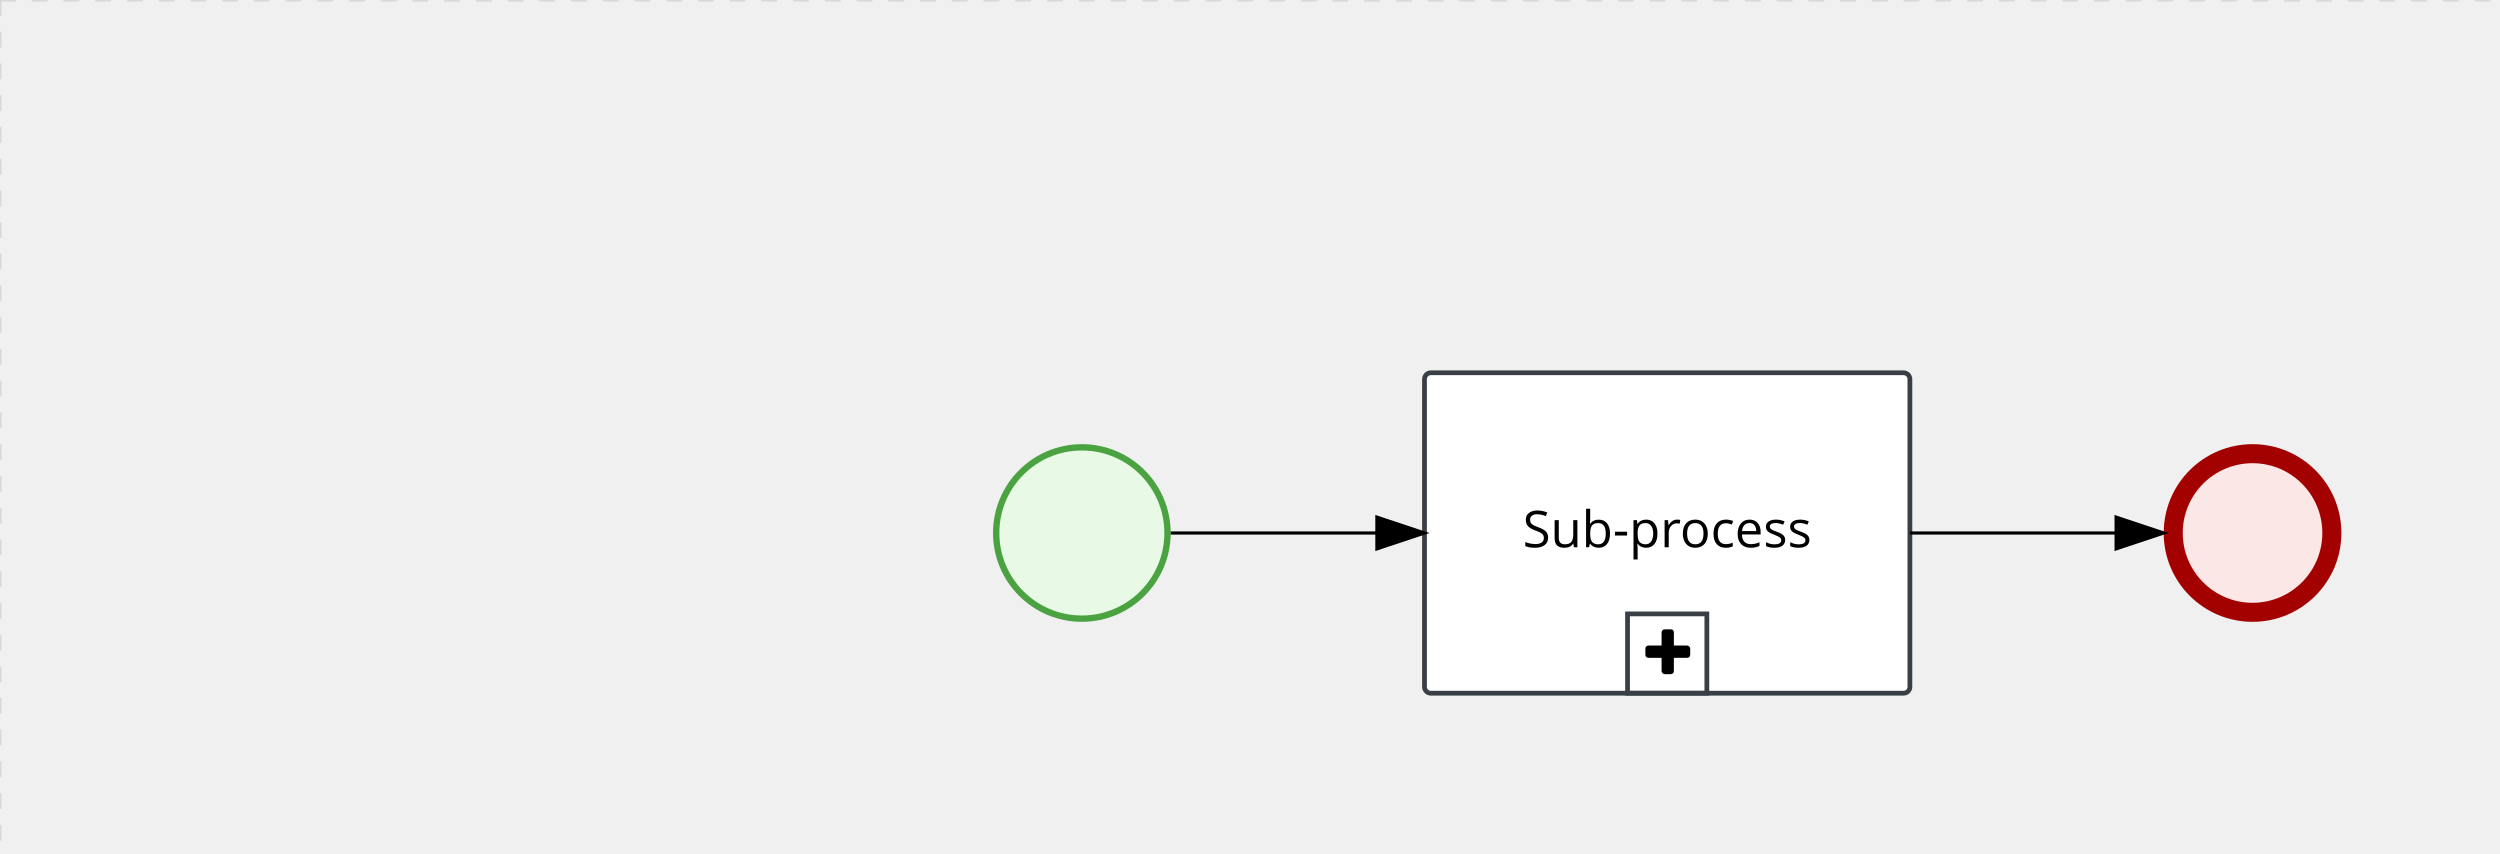
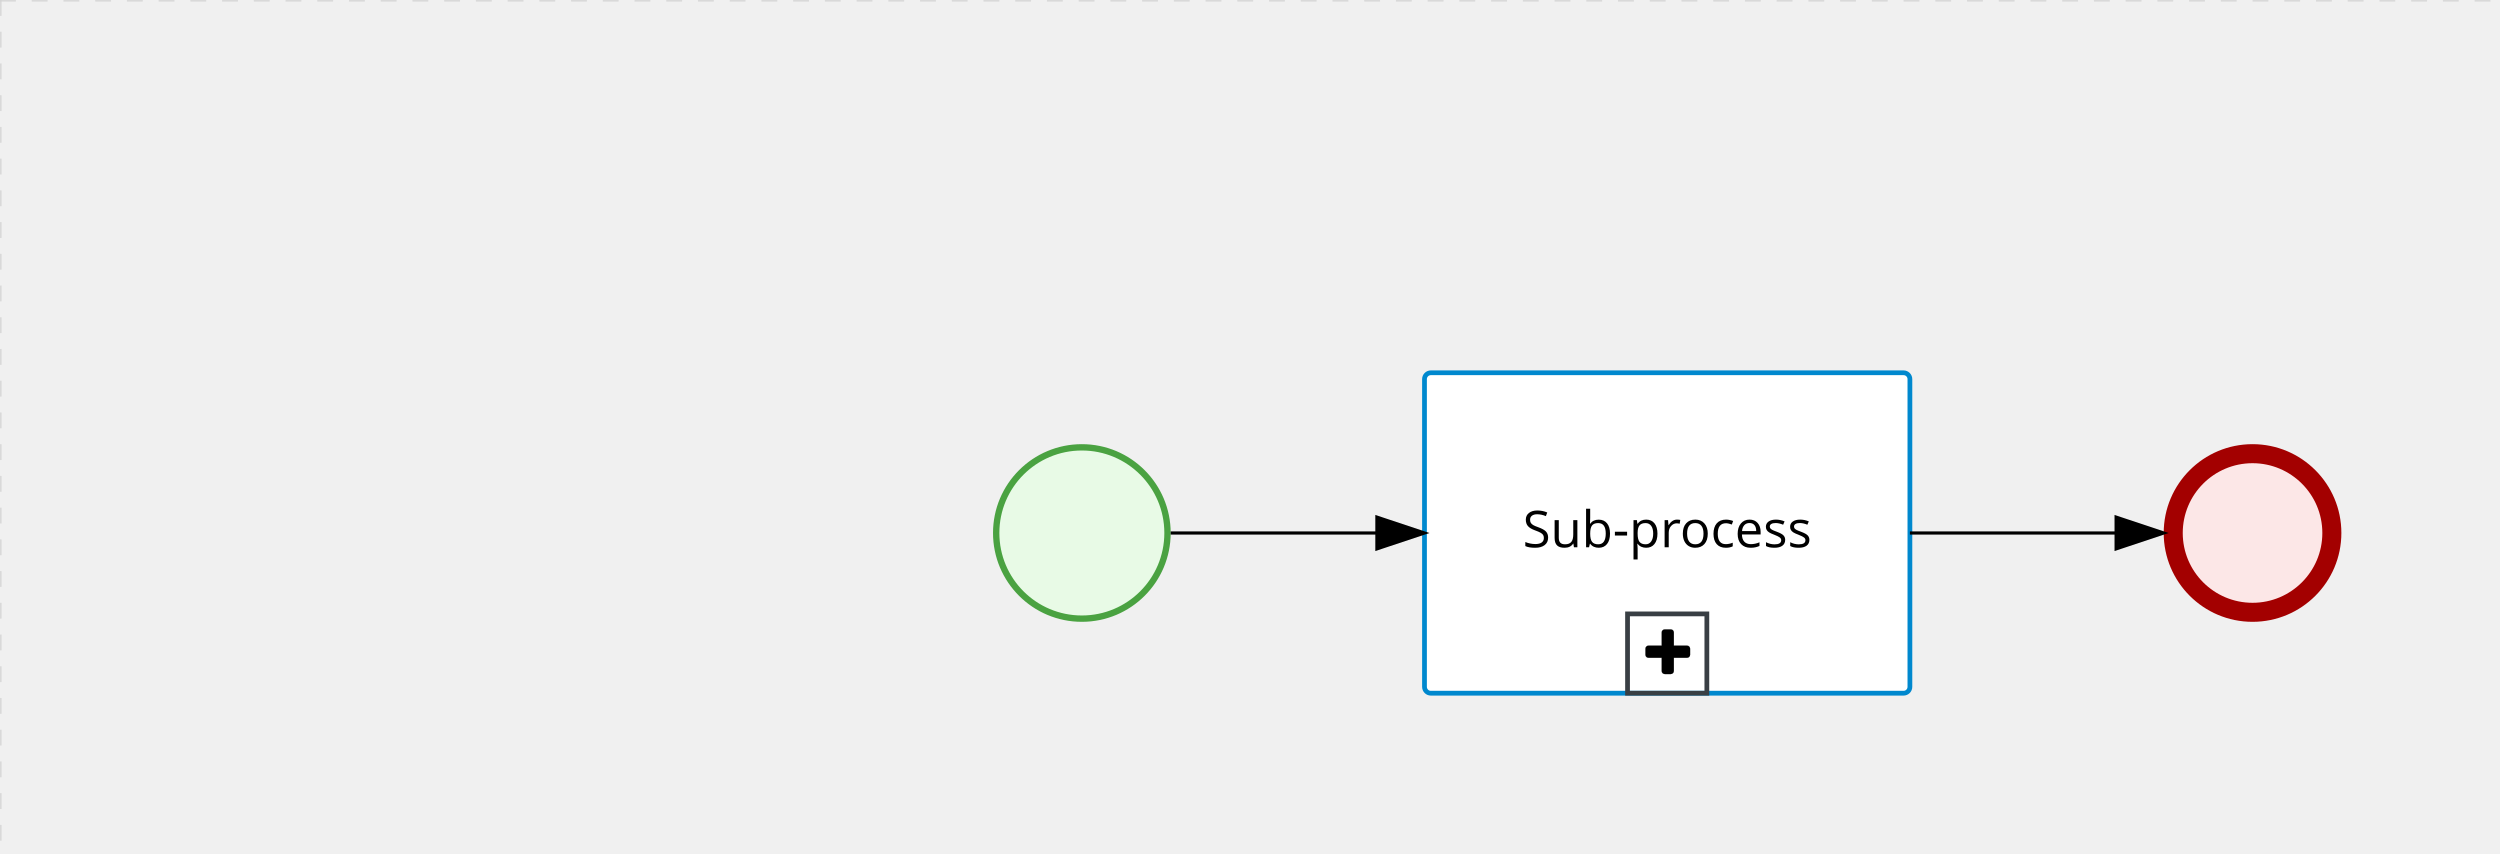
<svg xmlns="http://www.w3.org/2000/svg" version="1.1" width="788" height="269" viewBox="0 0 788 269">
  <defs />
  <g transform="matrix(1,0,0,1,0,0)">
    <g>
      <g>
        <g>
          <path fill="none" stroke="#d3d3d3" paint-order="fill stroke markers" d=" M 0 0 L 1200 0" stroke-miterlimit="10" stroke-opacity="0.8" stroke-dasharray="5" />
        </g>
        <g>
          <path fill="none" stroke="#d3d3d3" paint-order="fill stroke markers" d=" M 0 0 L 0 800" stroke-miterlimit="10" stroke-opacity="0.8" stroke-dasharray="5" />
        </g>
      </g>
      <g id="_3C4EFC92-2041-4EF1-96C7-54E06F5D12F5" bpmn2nodeid="_3C4EFC92-2041-4EF1-96C7-54E06F5D12F5" transform="matrix(1,0,0,1,682,140)">
        <g>
          <path fill="none" stroke="none" />
        </g>
        <g transform="matrix(0.125,0,0,0.125,0,0)">
          <g transform="matrix(1,0,0,1,0,0)">
            <path fill="#fce7e7" stroke="none" id="_3C4EFC92-2041-4EF1-96C7-54E06F5D12F5?shapeType=BACKGROUND" paint-order="stroke fill markers" d=" M 0 0 M 444 224 C 444 263.9 434.2 300.8 414.4 334.5 C 394.7 368.2 368 394.9 334.4 414.5 C 300.8 434.1 263.9 444 224 444 C 184.1 444 147.2 434.2 113.5 414.4 C 79.8 394.7 53.1 368 33.5 334.4 C 13.9 300.8 4 263.9 4 224 C 4 184.1 13.8 147.2 33.6 113.5 C 53.4 79.8 80.1 53.1 113.6 33.5 C 147.1 13.9 184.1 4 224 4 C 263.9 4 300.8 13.8 334.5 33.6 C 368.2 53.4 394.9 80.1 414.5 113.6 C 434.1 147.1 444 184.1 444 224 Z" />
          </g>
          <g>
            <g transform="matrix(1,0,0,1,0,0)">
              <g transform="matrix(1,0,0,1,0,0)">
                <path fill="#a30000" stroke="none" id="_3C4EFC92-2041-4EF1-96C7-54E06F5D12F5?shapeType=BORDER&amp;renderType=FILL" paint-order="stroke fill markers" d=" M 0 0 M 224 0 C 100.3 0 0 100.3 0 224 C 0 347.7 100.3 448 224 448 C 347.7 448 448 347.7 448 224 C 448 100.3 347.7 0 224 0 Z M 0 0 M 224 400 C 126.8 400 48 321.2 48 224 C 48 126.8 126.8 48 224 48 C 321.2 48 400 126.8 400 224 C 400 321.2 321.2 400 224 400 Z" />
              </g>
            </g>
          </g>
        </g>
        <g transform="matrix(1,0,0,1,28,61)" />
      </g>
      <g id="_68AC6573-F7C2-4BC2-A5FC-E74B19D69498" bpmn2nodeid="_68AC6573-F7C2-4BC2-A5FC-E74B19D69498" transform="matrix(1,0,0,1,313,140)">
        <g>
          <path fill="none" stroke="none" />
        </g>
        <g transform="matrix(0.125,0,0,0.125,0,0)">
          <g transform="matrix(1,0,0,1,0,0)">
            <path fill="#e8fae6" stroke="none" id="_68AC6573-F7C2-4BC2-A5FC-E74B19D69498?shapeType=BACKGROUND" paint-order="stroke fill markers" d=" M 0 0 M 444 224 C 444 263.9 434.2 300.8 414.4 334.5 C 394.7 368.2 368 394.9 334.4 414.5 C 300.8 434.1 263.9 444 224 444 C 184.1 444 147.2 434.2 113.5 414.4 C 79.8 394.7 53.1 368 33.5 334.4 C 13.9 300.8 4 263.9 4 224 C 4 184.1 13.8 147.2 33.6 113.5 C 53.4 79.8 80.1 53.1 113.6 33.5 C 147.1 13.9 184.1 4 224 4 C 263.9 4 300.8 13.8 334.5 33.6 C 368.2 53.4 394.9 80.1 414.5 113.6 C 434.1 147.1 444 184.1 444 224 Z" />
          </g>
          <g>
            <g transform="matrix(1,0,0,1,0,0)">
              <g transform="matrix(1,0,0,1,0,0)">
                <path fill="#4aa241" stroke="none" id="_68AC6573-F7C2-4BC2-A5FC-E74B19D69498?shapeType=BORDER&amp;renderType=FILL" paint-order="stroke fill markers" d=" M 0 0 M 224 0 C 100.3 0 0 100.3 0 224 C 0 347.7 100.3 448 224 448 C 347.7 448 448 347.7 448 224 C 448 100.3 347.7 0 224 0 Z M 0 0 M 224 432 C 109.1 432 16 338.9 16 224 C 16 109.1 109.1 16 224 16 C 338.9 16 432 109.1 432 224 C 432 338.9 338.9 432 224 432 Z" />
              </g>
            </g>
          </g>
        </g>
        <g transform="matrix(1,0,0,1,28,61)" />
      </g>
      <g id="_9996D675-01F9-4E38-86DC-7C70495445F6" bpmn2nodeid="_9996D675-01F9-4E38-86DC-7C70495445F6" transform="matrix(1,0,0,1,449,117.5)">
        <g>
          <path fill="none" stroke="none" />
        </g>
        <g transform="matrix(1,0,0,1,0,0)">
          <path fill="#ffffff" stroke="none" id="_9996D675-01F9-4E38-86DC-7C70495445F6?shapeType=BACKGROUND" paint-order="stroke fill markers" d=" M 2 0 L 151 0 L 151 0 A 2 2 0 0 1 153 2 L 153 99 L 153 99 A 2 2 0 0 1 151 101 L 2 101 L 2 101 A 2 2 0 0 1 0 99 L 0 2 L 0 2 A 2 2 0 0 1 2 0 Z" />
        </g>
        <g transform="matrix(1,0,0,1,0,0)">
-           <path fill="none" stroke="rgb(57,63,68)" id="_9996D675-01F9-4E38-86DC-7C70495445F6?shapeType=BORDER&amp;renderType=STROKE" paint-order="fill stroke markers" d=" M 2 0 L 151 0 L 151 0 A 2 2 0 0 1 153 2 L 153 99 L 153 99 A 2 2 0 0 1 151 101 L 2 101 L 2 101 A 2 2 0 0 1 0 99 L 0 2 L 0 2 A 2 2 0 0 1 2 0 Z" stroke-miterlimit="10" stroke-width="1.5" stroke-dasharray="" />
+           <path fill="none" stroke="rgb(0,136,206)" id="_9996D675-01F9-4E38-86DC-7C70495445F6?shapeType=BORDER&amp;renderType=STROKE" paint-order="fill stroke markers" d=" M 2 0 L 151 0 L 151 0 A 2 2 0 0 1 153 2 L 153 99 L 153 99 A 2 2 0 0 1 151 101 L 2 101 L 2 101 A 2 2 0 0 1 0 99 L 0 2 L 0 2 A 2 2 0 0 1 2 0 Z" stroke-miterlimit="10" stroke-width="1.5" stroke-dasharray="" />
        </g>
        <g transform="matrix(1,0,0,1,1,10)">
          <g transform="matrix(1,0,0,1,0,0)">
            <g transform="matrix(1,0,0,1,63,66)">
              <path fill="none" stroke="#393f44" id="_9996D675-01F9-4E38-86DC-7C70495445F6undefined" paint-order="fill stroke markers" d=" M 0 0 L 25 0 L 25 25 L 0 25 L 0 0 Z Z" stroke-miterlimit="10" stroke-width="1.5" stroke-dasharray="" />
            </g>
            <g transform="matrix(0.04,0,0,0.04,68.64,69.6)">
              <path fill="#000000" stroke="#000000" id="_9996D675-01F9-4E38-86DC-7C70495445F6undefined" paint-order="fill stroke markers" d=" M 0 0 M 352 184 L 352 232 C 352 238.7 349.7 244.3 345 249 C 340.3 253.7 334.7 256 328 256 L 224 256 L 224 360 C 224 366.7 221.7 372.3 217 377 C 212.3 381.7 206.7 384 200 384 L 152 384 C 145.3 384 139.7 381.7 135 377 C 130.3 372.3 128 366.7 128 360 L 128 256 L 24 256 C 17.3 256 11.7 253.7 7 249 C 2.3 244.3 0 238.7 0 232 L 0 184 C 0 177.3 2.3 171.7 7 167 C 11.7 162.3 17.3 160 24 160 L 128 160 L 128 56 C 128 49.3 130.3 43.7 135 39 C 139.7 34.3 145.3 32 152 32 L 200 32 C 206.7 32 212.3 34.3 217 39 C 221.7 43.7 224 49.3 224 56 L 224 160 L 328 160 C 334.7 160 340.3 162.3 345 167 C 349.7 171.7 352 177.3 352 184 Z" stroke-miterlimit="10" stroke-dasharray="" />
            </g>
          </g>
        </g>
        <g transform="matrix(1,0,0,1,12.82,10)">
          <g transform="matrix(1,0,0,1,0,0)">
            <g transform="matrix(1,0,0,1,63,66)">
              <path fill="none" stroke="none" />
            </g>
            <g transform="matrix(0.04,0,0,0.04,68.64,69.6)">
              <path fill="none" stroke="none" />
            </g>
            <g transform="matrix(0.04,0,0,0.04,40.32,71.04)">
              <path fill="none" stroke="none" />
            </g>
            <g transform="matrix(0.04,0,0,0.04,39.36,72)">
              <path fill="none" stroke="none" />
            </g>
          </g>
        </g>
        <g transform="matrix(1,0,0,1,30.95312,43)">
          <text fill="#000000" stroke="none" font-family="Open Sans" font-size="12pt" font-style="normal" font-weight="normal" text-decoration="normal" x="45.547" y="12" text-anchor="middle" dominant-baseline="alphabetic">Sub-process</text>
        </g>
      </g>
      <g id="_D90B4CEB-D315-4F1A-86BC-A03B53C35E2F" bpmn2nodeid="_D90B4CEB-D315-4F1A-86BC-A03B53C35E2F">
        <g>
          <path fill="none" stroke="#000000" paint-order="fill stroke markers" d=" M 369 168 L 434 168" stroke-miterlimit="10" stroke-dasharray="" />
        </g>
        <g transform="matrix(1,0,0,1,369,168)" />
        <g transform="matrix(6.123233995736766e-17,1,-1,6.123233995736766e-17,449,163)">
          <path fill="#000000" stroke="#000000" paint-order="fill stroke markers" d=" M 10 15 L 0 15 L 5 0 Z" stroke-miterlimit="10" stroke-dasharray="" />
        </g>
        <g transform="matrix(1,0,0,1,369,158)" />
      </g>
      <g id="_E0E4FB66-F626-464A-A0DD-B17F1565E145" bpmn2nodeid="_E0E4FB66-F626-464A-A0DD-B17F1565E145">
        <g>
          <path fill="none" stroke="#000000" paint-order="fill stroke markers" d=" M 602 168 L 667 168" stroke-miterlimit="10" stroke-dasharray="" />
        </g>
        <g transform="matrix(1,0,0,1,602,168)" />
        <g transform="matrix(6.123233995736766e-17,1,-1,6.123233995736766e-17,682,163)">
          <path fill="#000000" stroke="#000000" paint-order="fill stroke markers" d=" M 10 15 L 0 15 L 5 0 Z" stroke-miterlimit="10" stroke-dasharray="" />
        </g>
        <g transform="matrix(1,0,0,1,602,158)" />
      </g>
      <g transform="matrix(1,0,0,1,682,140)" />
      <g transform="matrix(1,0,0,1,313,140)" />
      <g transform="matrix(1,0,0,1,449,117.5)" />
    </g>
  </g>
</svg>
